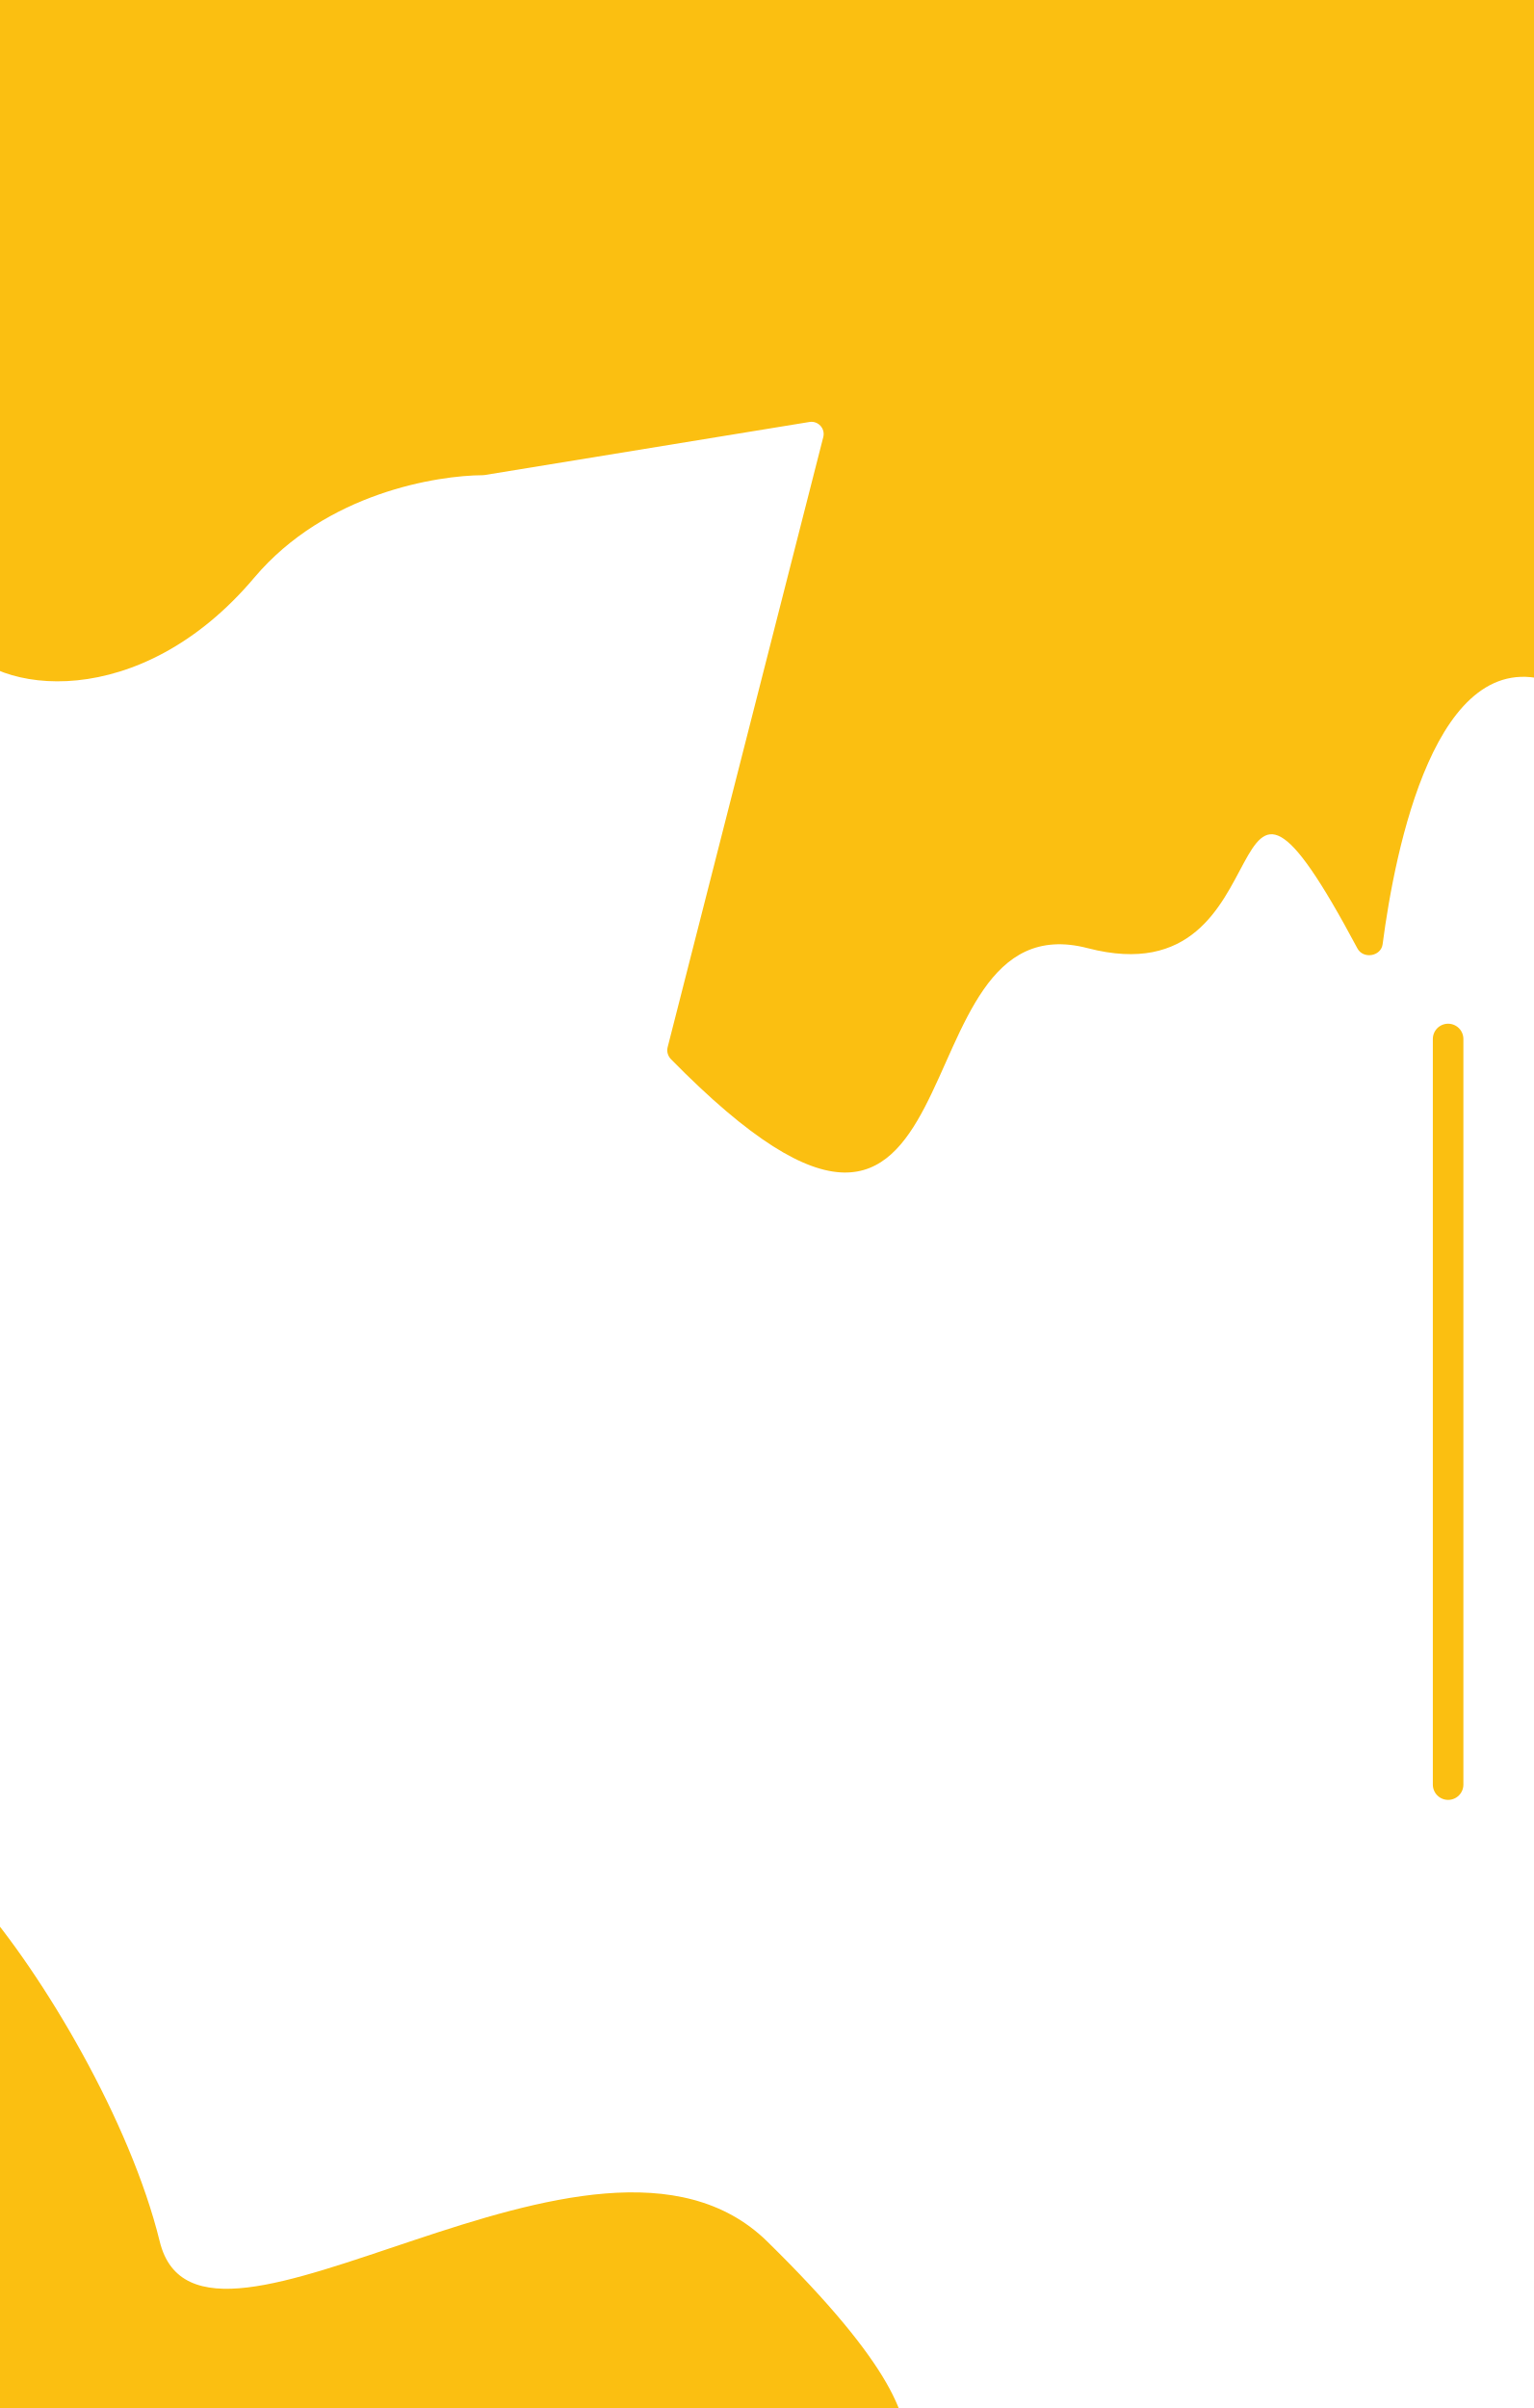
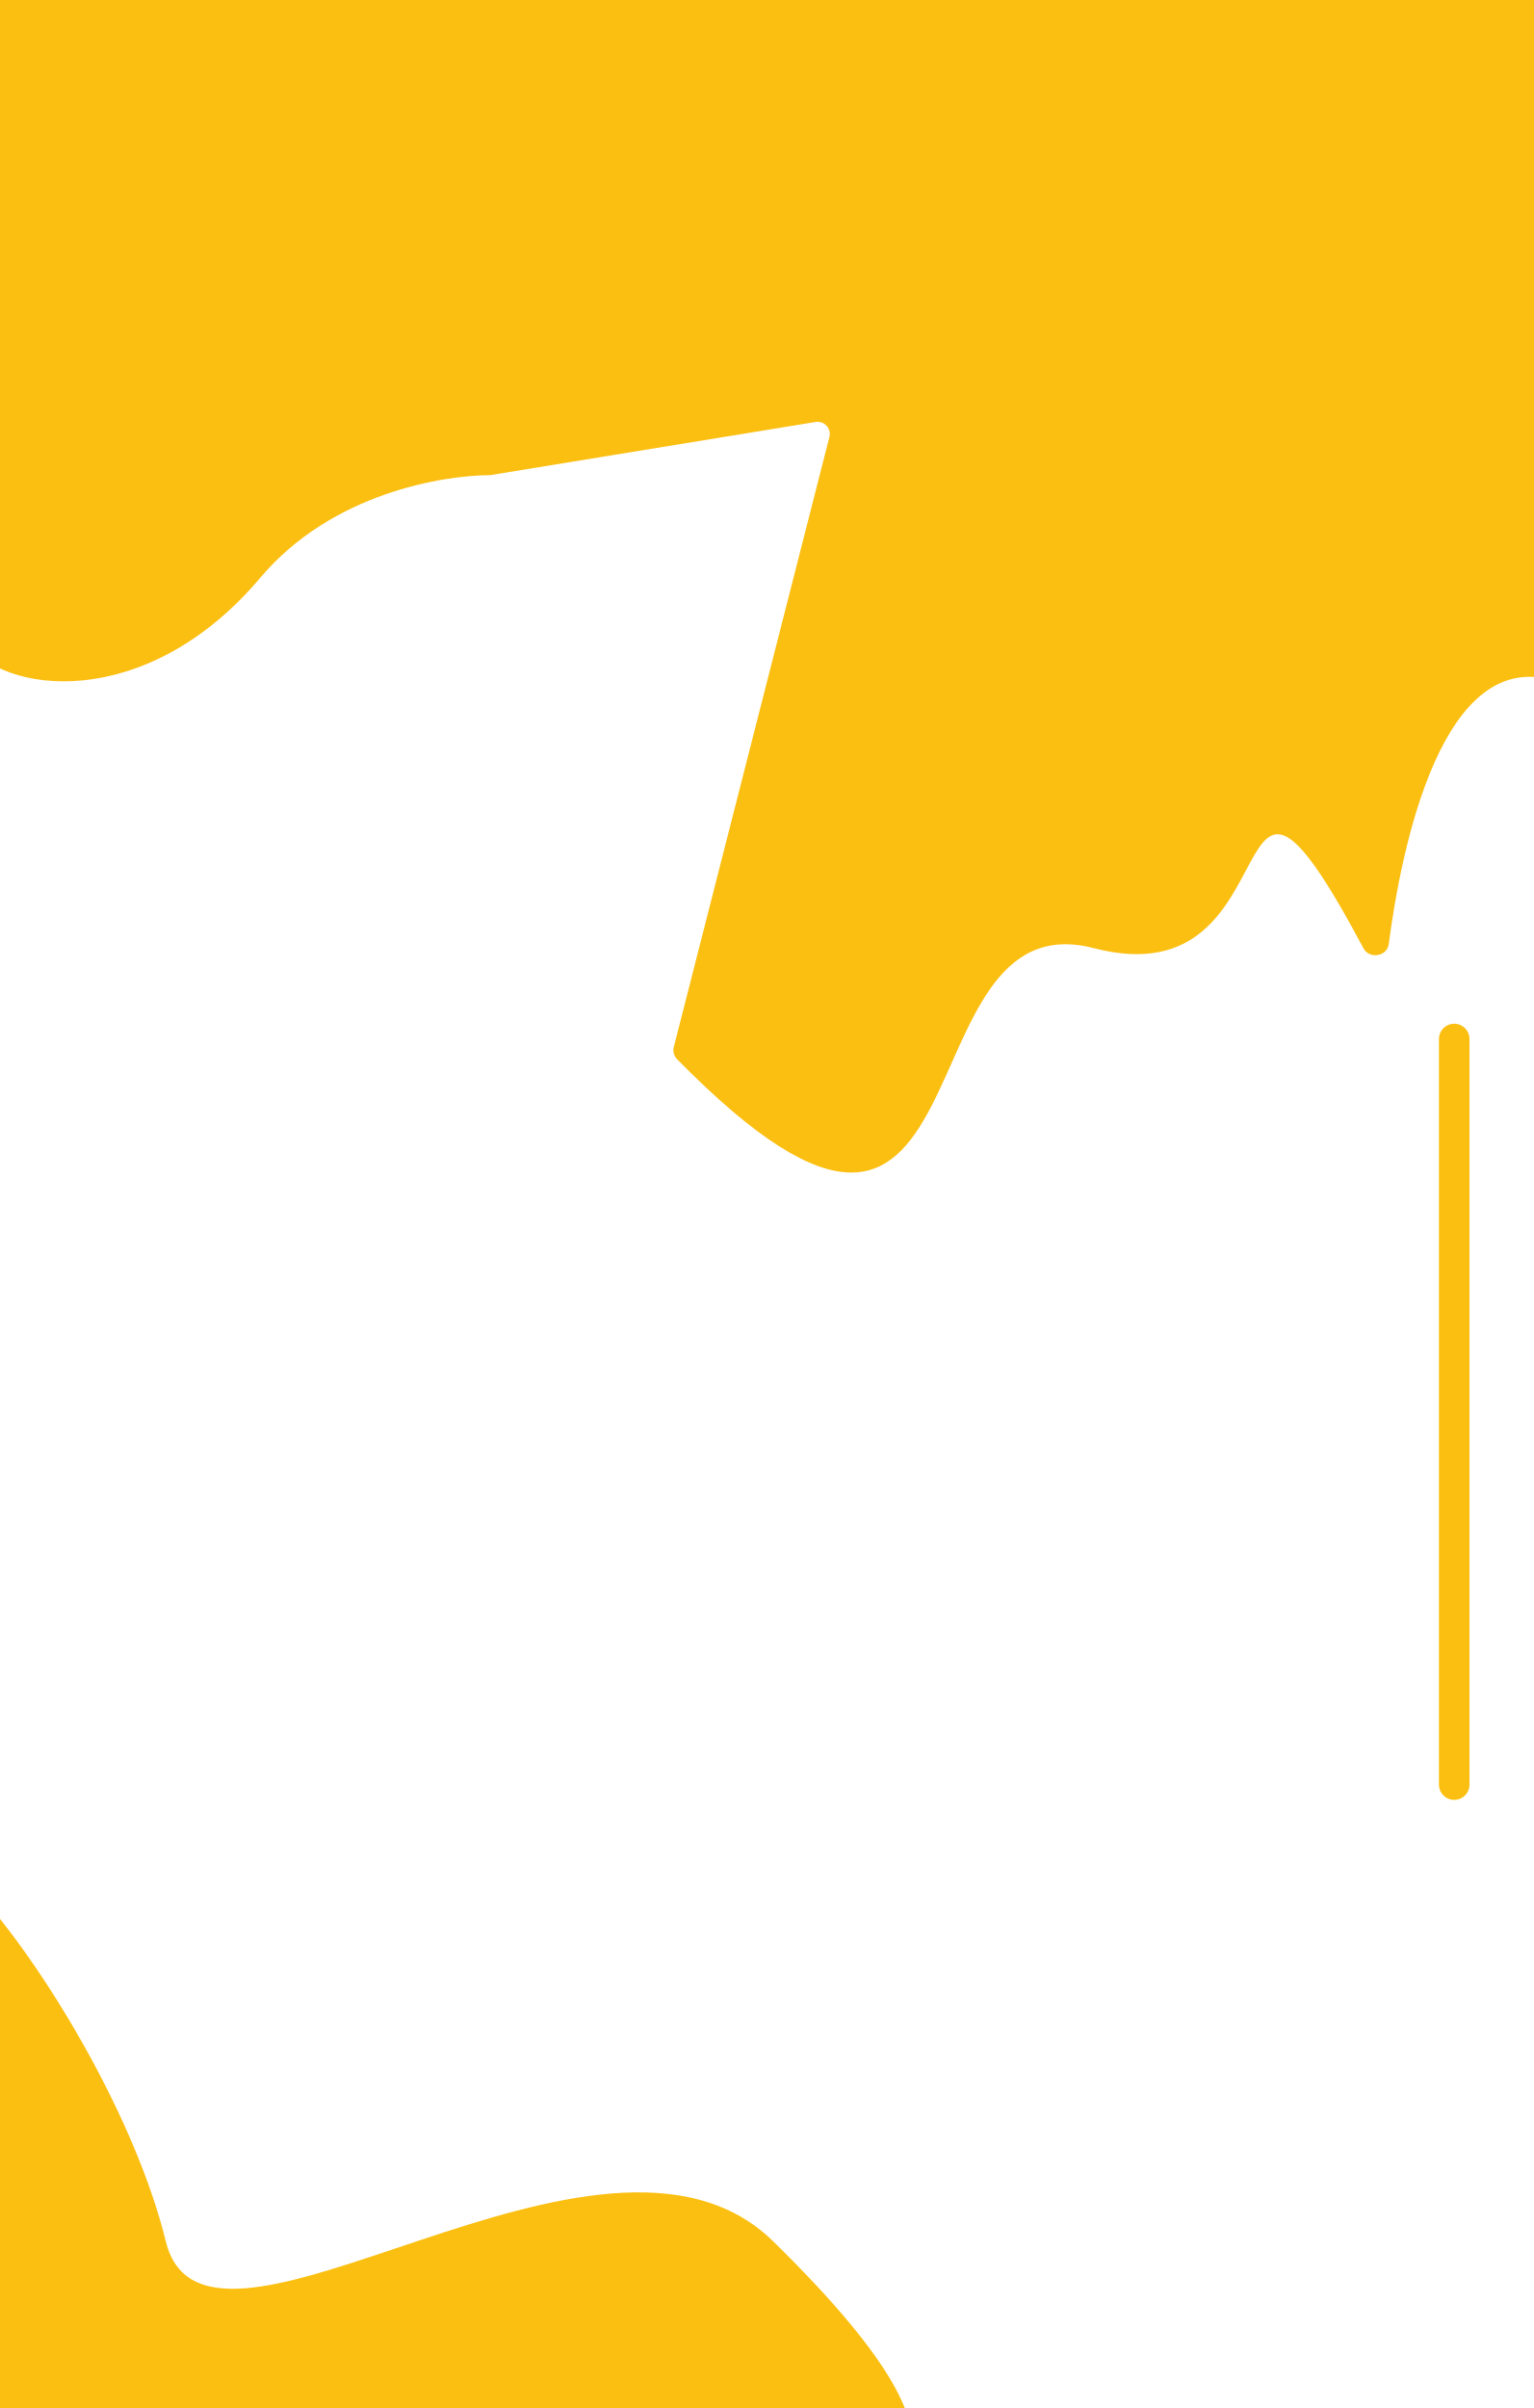
<svg xmlns="http://www.w3.org/2000/svg" width="251" height="394" viewBox="0 0 251 394" fill="none">
-   <path d="M-7 103.741V-9C-7 -10.105 -6.105 -11 -5 -11H255C256.105 -11 257 -10.105 257 -9V109.577C257 111.091 255.347 112.053 253.915 111.56C234.944 105.033 228.291 139.165 226.282 154.49C226.019 156.5 223.111 156.969 222.157 155.181C197.558 109.063 211.924 163.965 178.021 155.141C145.35 146.638 162.379 226.826 109.806 173.301C109.318 172.805 109.088 172.048 109.26 171.375L134.738 71.514C135.095 70.117 133.901 68.813 132.478 69.045L79.319 77.727C79.213 77.744 79.111 77.753 79.002 77.753C71.714 77.792 53.392 80.56 41.602 94.529C22.91 116.679 -0.879 113.754 -6.727 104.72C-6.915 104.429 -7 104.088 -7 103.741Z" fill="#FBBF11" />
-   <path d="M26.138 366.741C21.335 347.131 7.104 323.08 -3.743 310.681C-4.91 309.347 -7 310.2 -7 311.972V401C-7 402.105 -6.105 403 -5 403H146.291C147.109 403 147.865 402.509 148.05 401.713C149.285 396.415 146.294 387.065 125.552 366.741C97.385 339.141 32.766 393.8 26.138 366.741Z" fill="#FBBF11" />
-   <path d="M237 170C237 290.478 237 292 237 292" stroke="#FBBF11" stroke-width="5" stroke-linecap="round" />
+   <path d="M-6 103.741V-9C-6 -10.105 -5.105 -11 -4 -11H256C257.105 -11 258 -10.105 258 -9V109.577C258 111.091 256.347 112.053 254.915 111.56C235.944 105.033 229.291 139.165 227.282 154.49C227.019 156.5 224.111 156.969 223.157 155.181C198.558 109.063 212.924 163.965 179.021 155.141C146.35 146.638 163.379 226.826 110.806 173.301C110.318 172.805 110.088 172.048 110.26 171.375L135.738 71.514C136.095 70.117 134.901 68.813 133.478 69.045L80.319 77.727C80.213 77.744 80.111 77.753 80.002 77.753C72.714 77.792 54.392 80.56 42.602 94.529C23.91 116.679 0.121 113.754 -5.727 104.72C-5.915 104.429 -6 104.088 -6 103.741Z" fill="#FBBF11" />
+   <path d="M27.138 366.741C22.335 347.131 8.104 323.08 -2.743 310.681C-3.91 309.347 -6 310.2 -6 311.972V401C-6 402.105 -5.105 403 -4 403H147.291C148.109 403 148.865 402.509 149.05 401.713C150.285 396.415 147.294 387.065 126.552 366.741C98.385 339.141 33.766 393.8 27.138 366.741Z" fill="#FBBF11" />
+   <path d="M238 170C238 290.478 238 292 238 292" stroke="#FBBF11" stroke-width="5" stroke-linecap="round" />
</svg>
